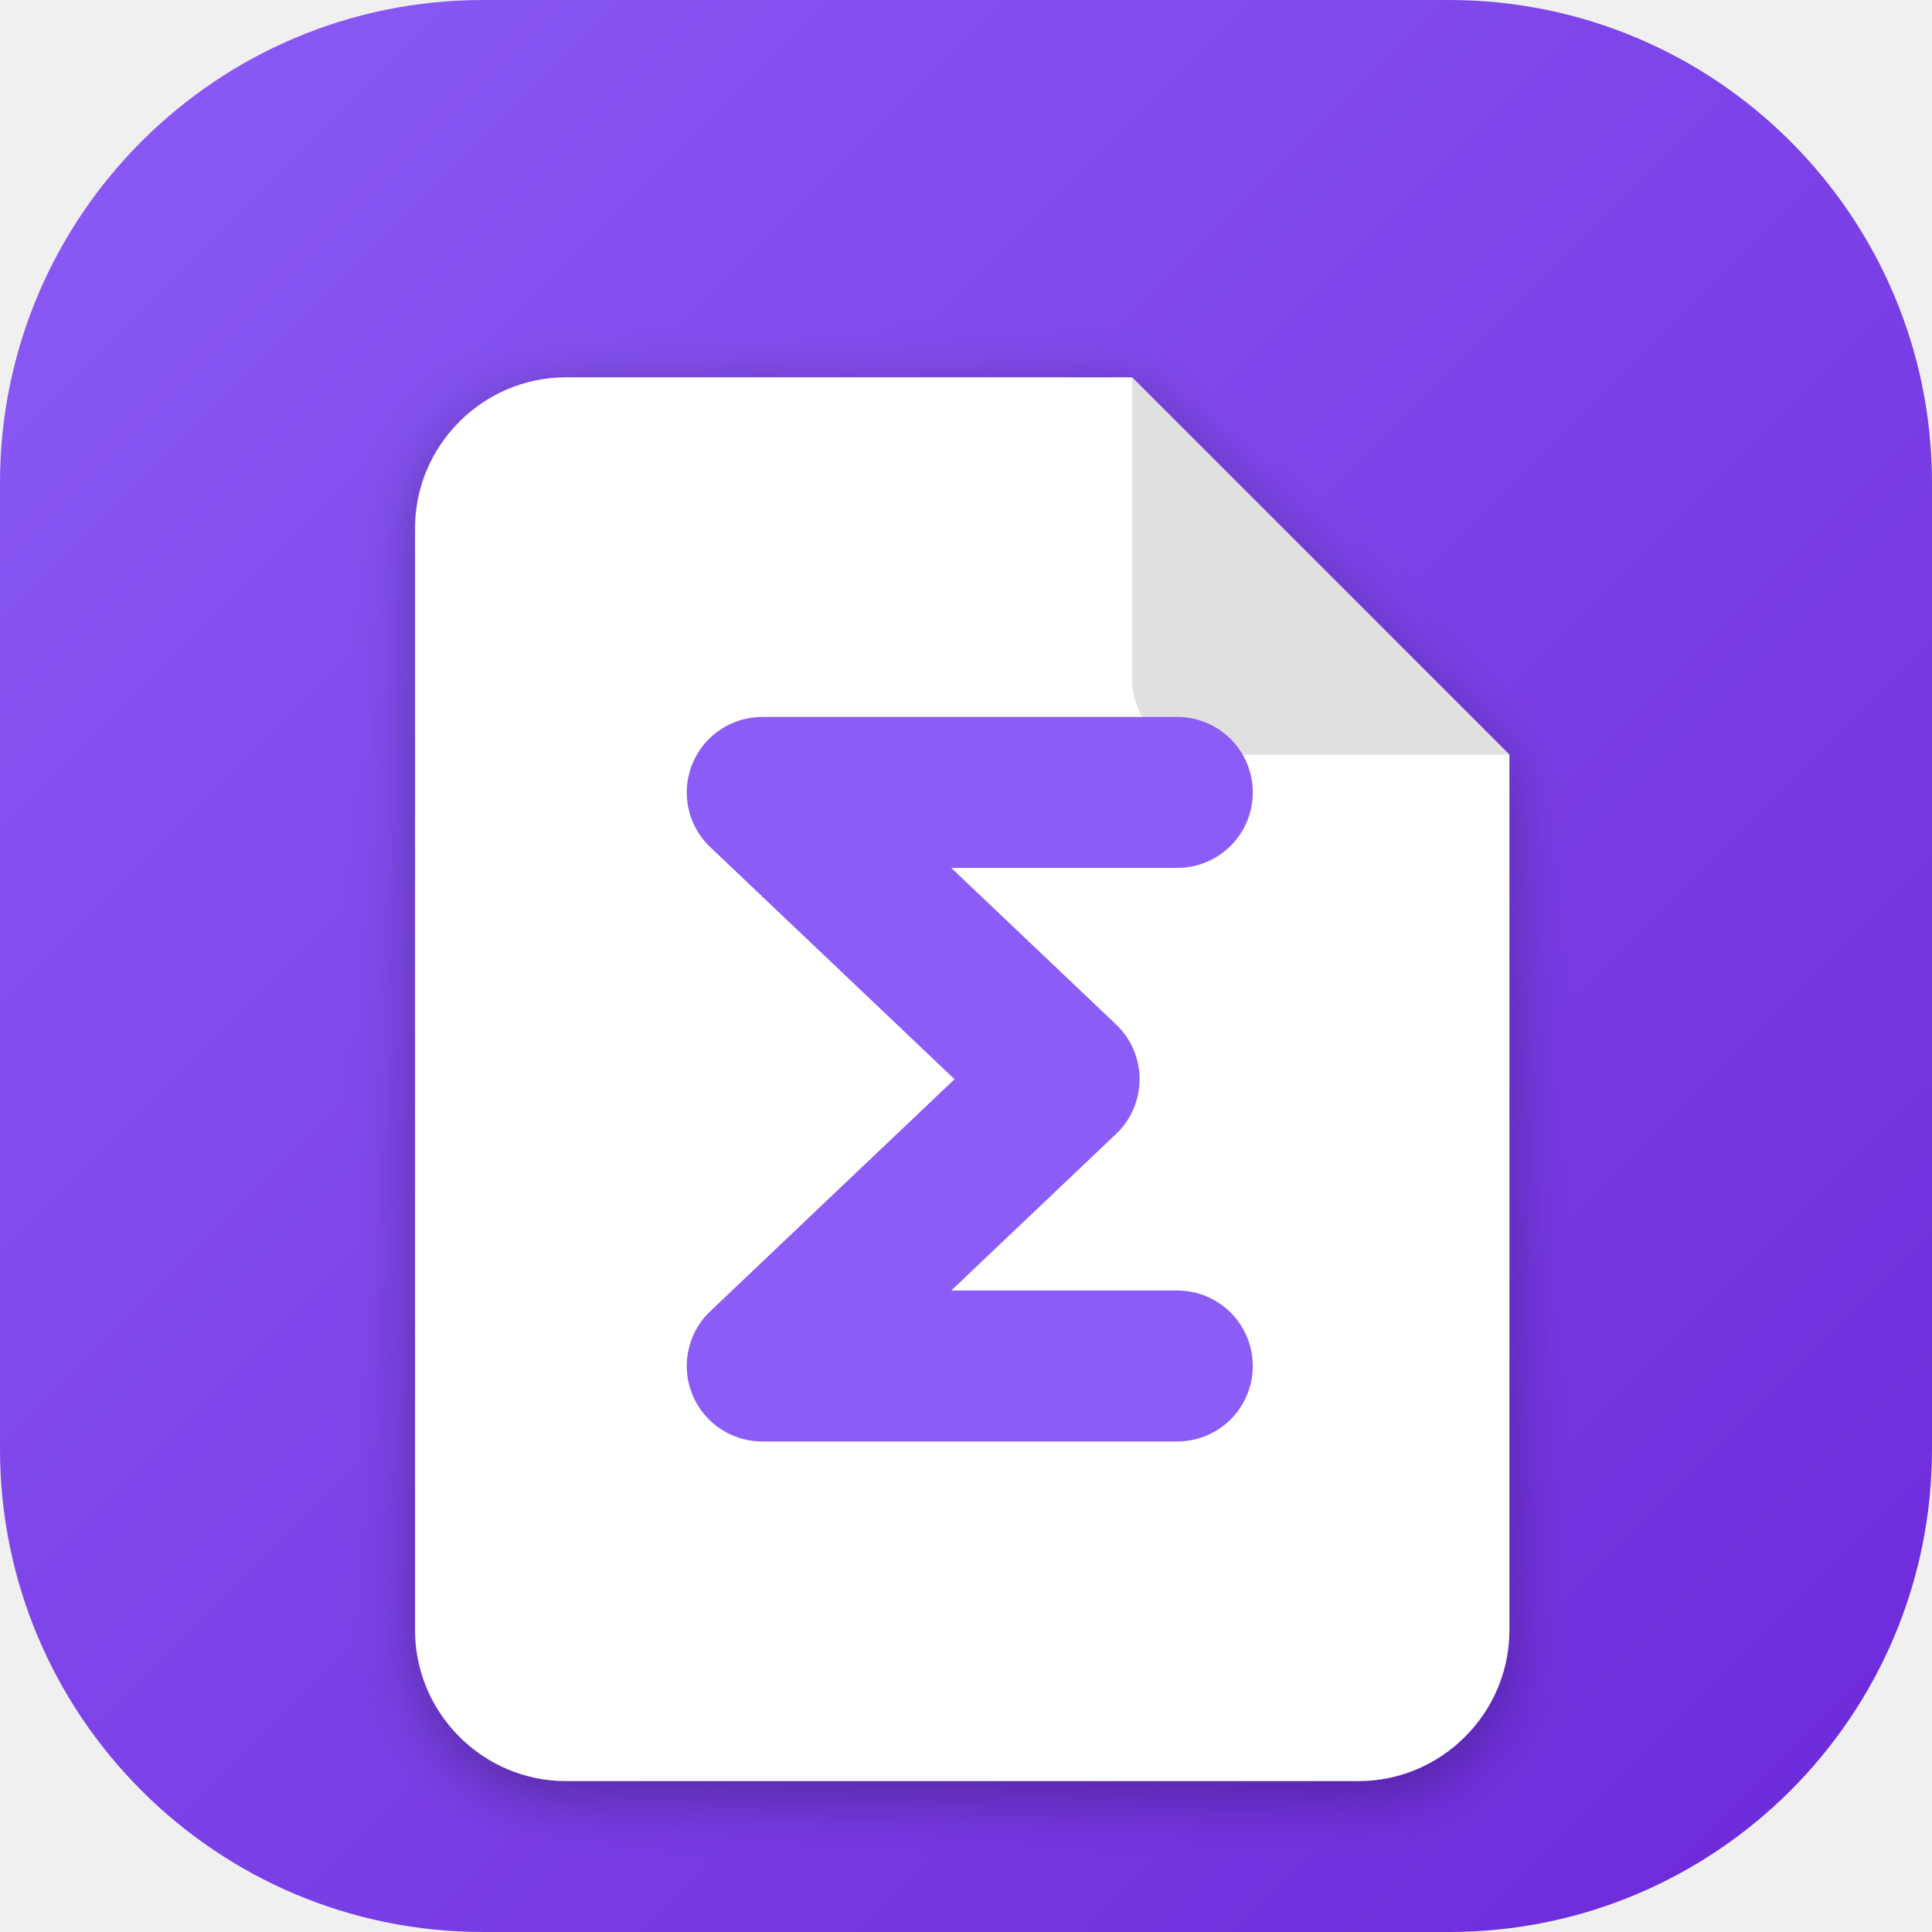
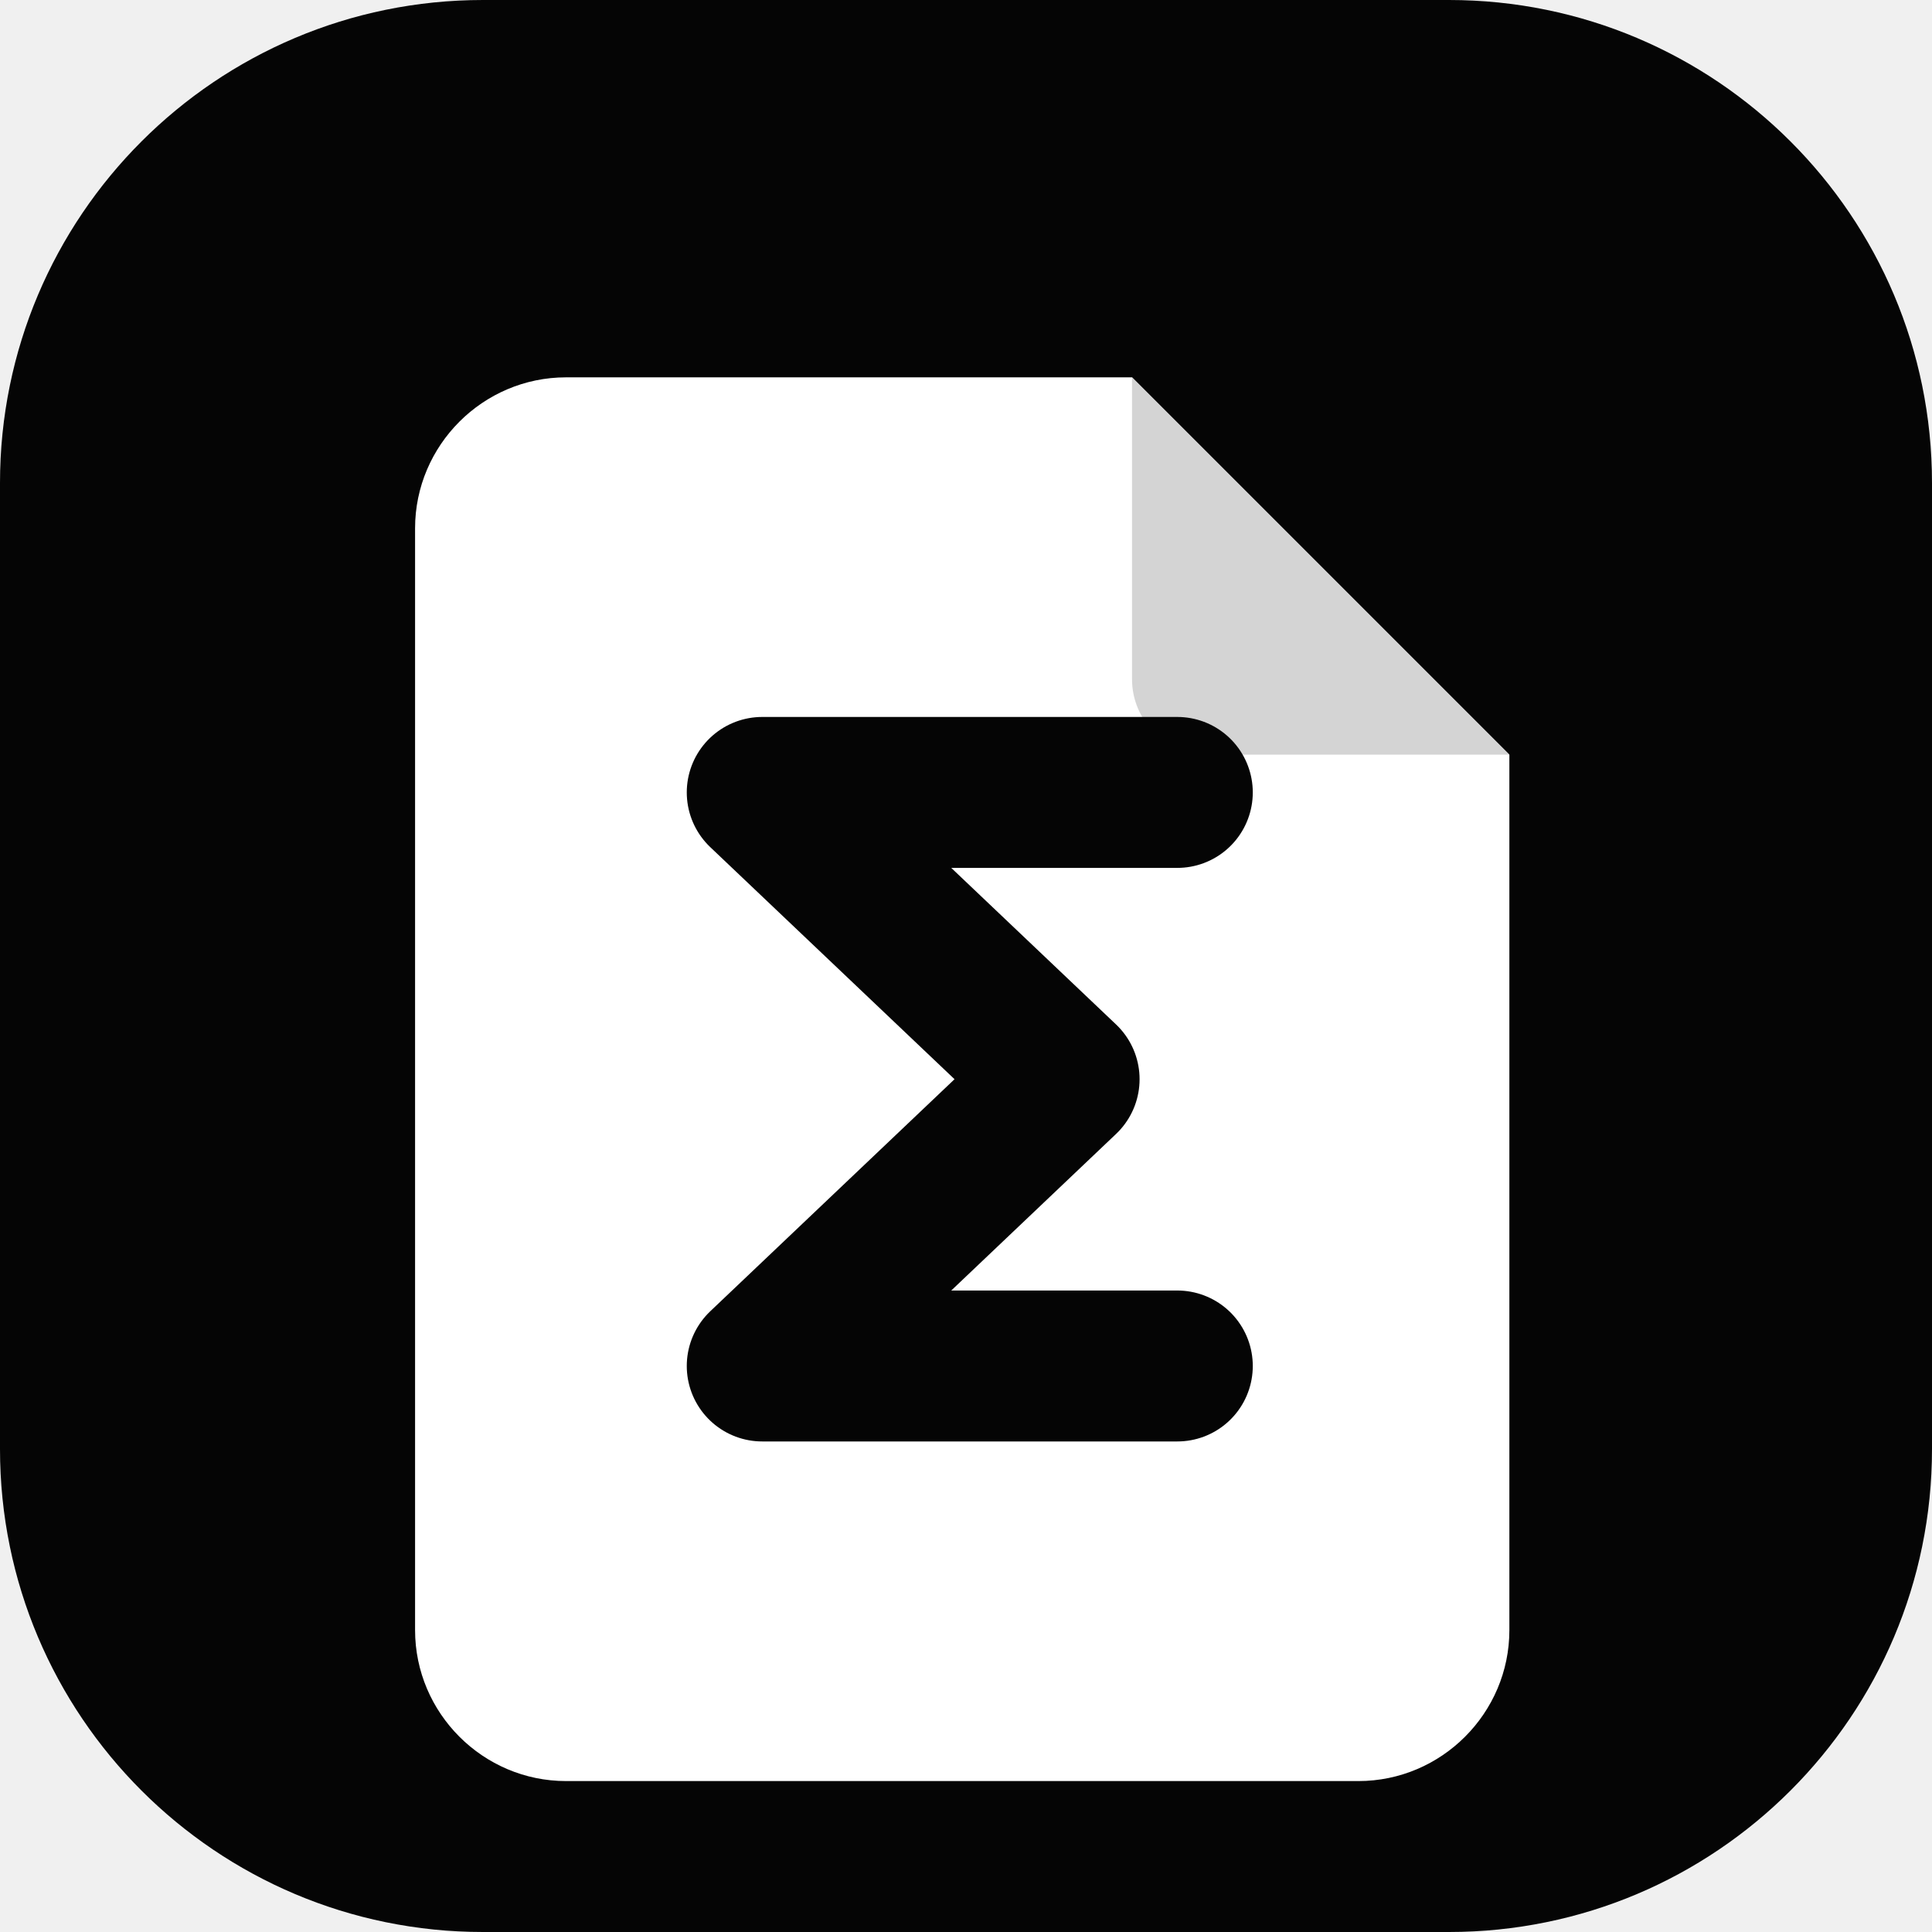
<svg xmlns="http://www.w3.org/2000/svg" viewBox="0 0 512 512">
-   <defs>
-     <linearGradient id="grad" x1="0%" y1="0%" x2="100%" y2="100%">
-       <stop offset="0%" style="stop-color:#8b5cf6;stop-opacity:1" />
-       <stop offset="100%" style="stop-color:#6d28d9;stop-opacity:1" />
-     </linearGradient>
-     <filter id="shadow" x="-20%" y="-20%" width="140%" height="140%">
-       <feDropShadow dx="0" dy="4" stdDeviation="8" flood-opacity="0.3" />
-     </filter>
-   </defs>
-   <rect width="512" height="512" rx="128" fill="url(#grad)" />
-   <g filter="url(#shadow)">
-     <path d="M150 100 h150 l100 100 v232 c0 22-18 40-40 40 H150 c-22 0-40-18-40-40 V140 c0-22 18-40 40-40 z" fill="#ffffff" />
-     <path d="M300 100 v80 c0 11 9 20 20 20 h80" fill="#e0e0e0" />
-   </g>
-   <path d="M312 210 H 202 L 282 286 L 202 362 H 312" fill="none" stroke="#8b5cf6" stroke-width="40" stroke-linecap="round" stroke-linejoin="round" />
+   <rect width="512" height="512" rx="128" fill="#050505" />
+   <path d="M150 100h150l100 100v232c0 22-18 40-40 40H150c-22 0-40-18-40-40V140c0-22 18-40 40-40Z" fill="#fff" />
+   <path d="M300 100v80c0 11 9 20 20 20h80" fill="#d4d4d4" />
+   <path d="M312 210H202l80 76-80 76h110" fill="none" stroke="#050505" stroke-width="40" stroke-linecap="round" stroke-linejoin="round" />
</svg>
